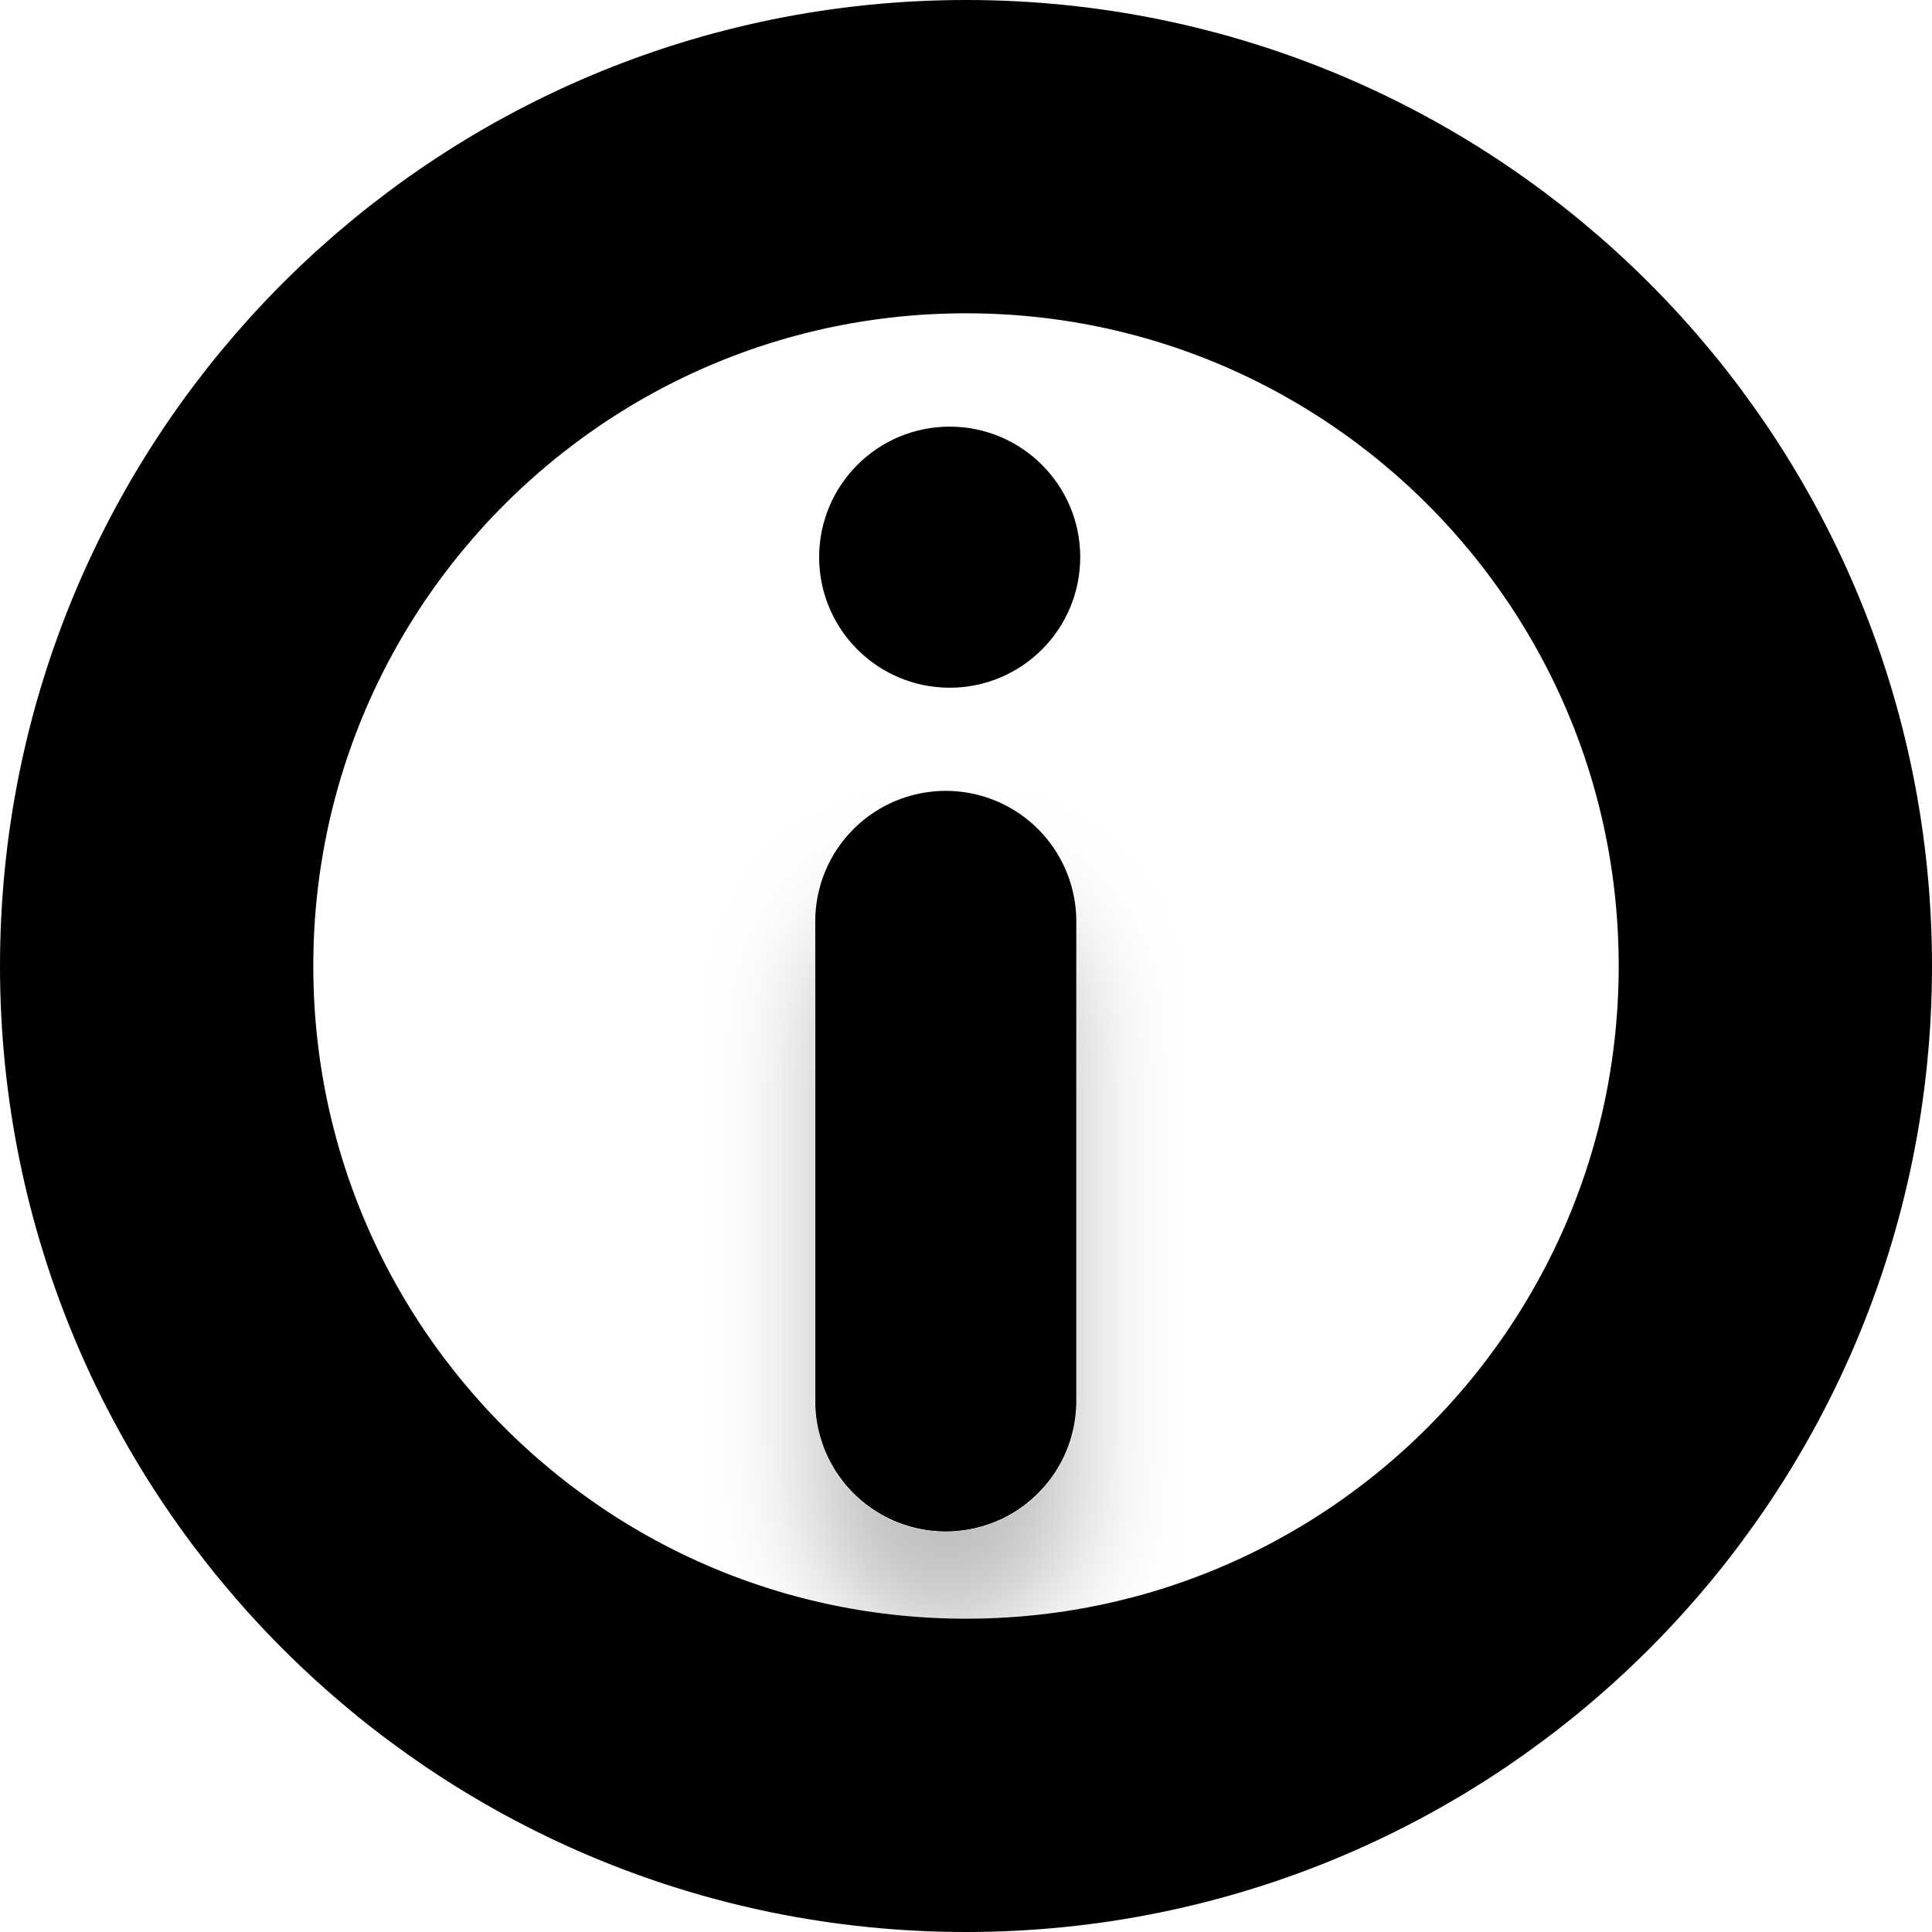
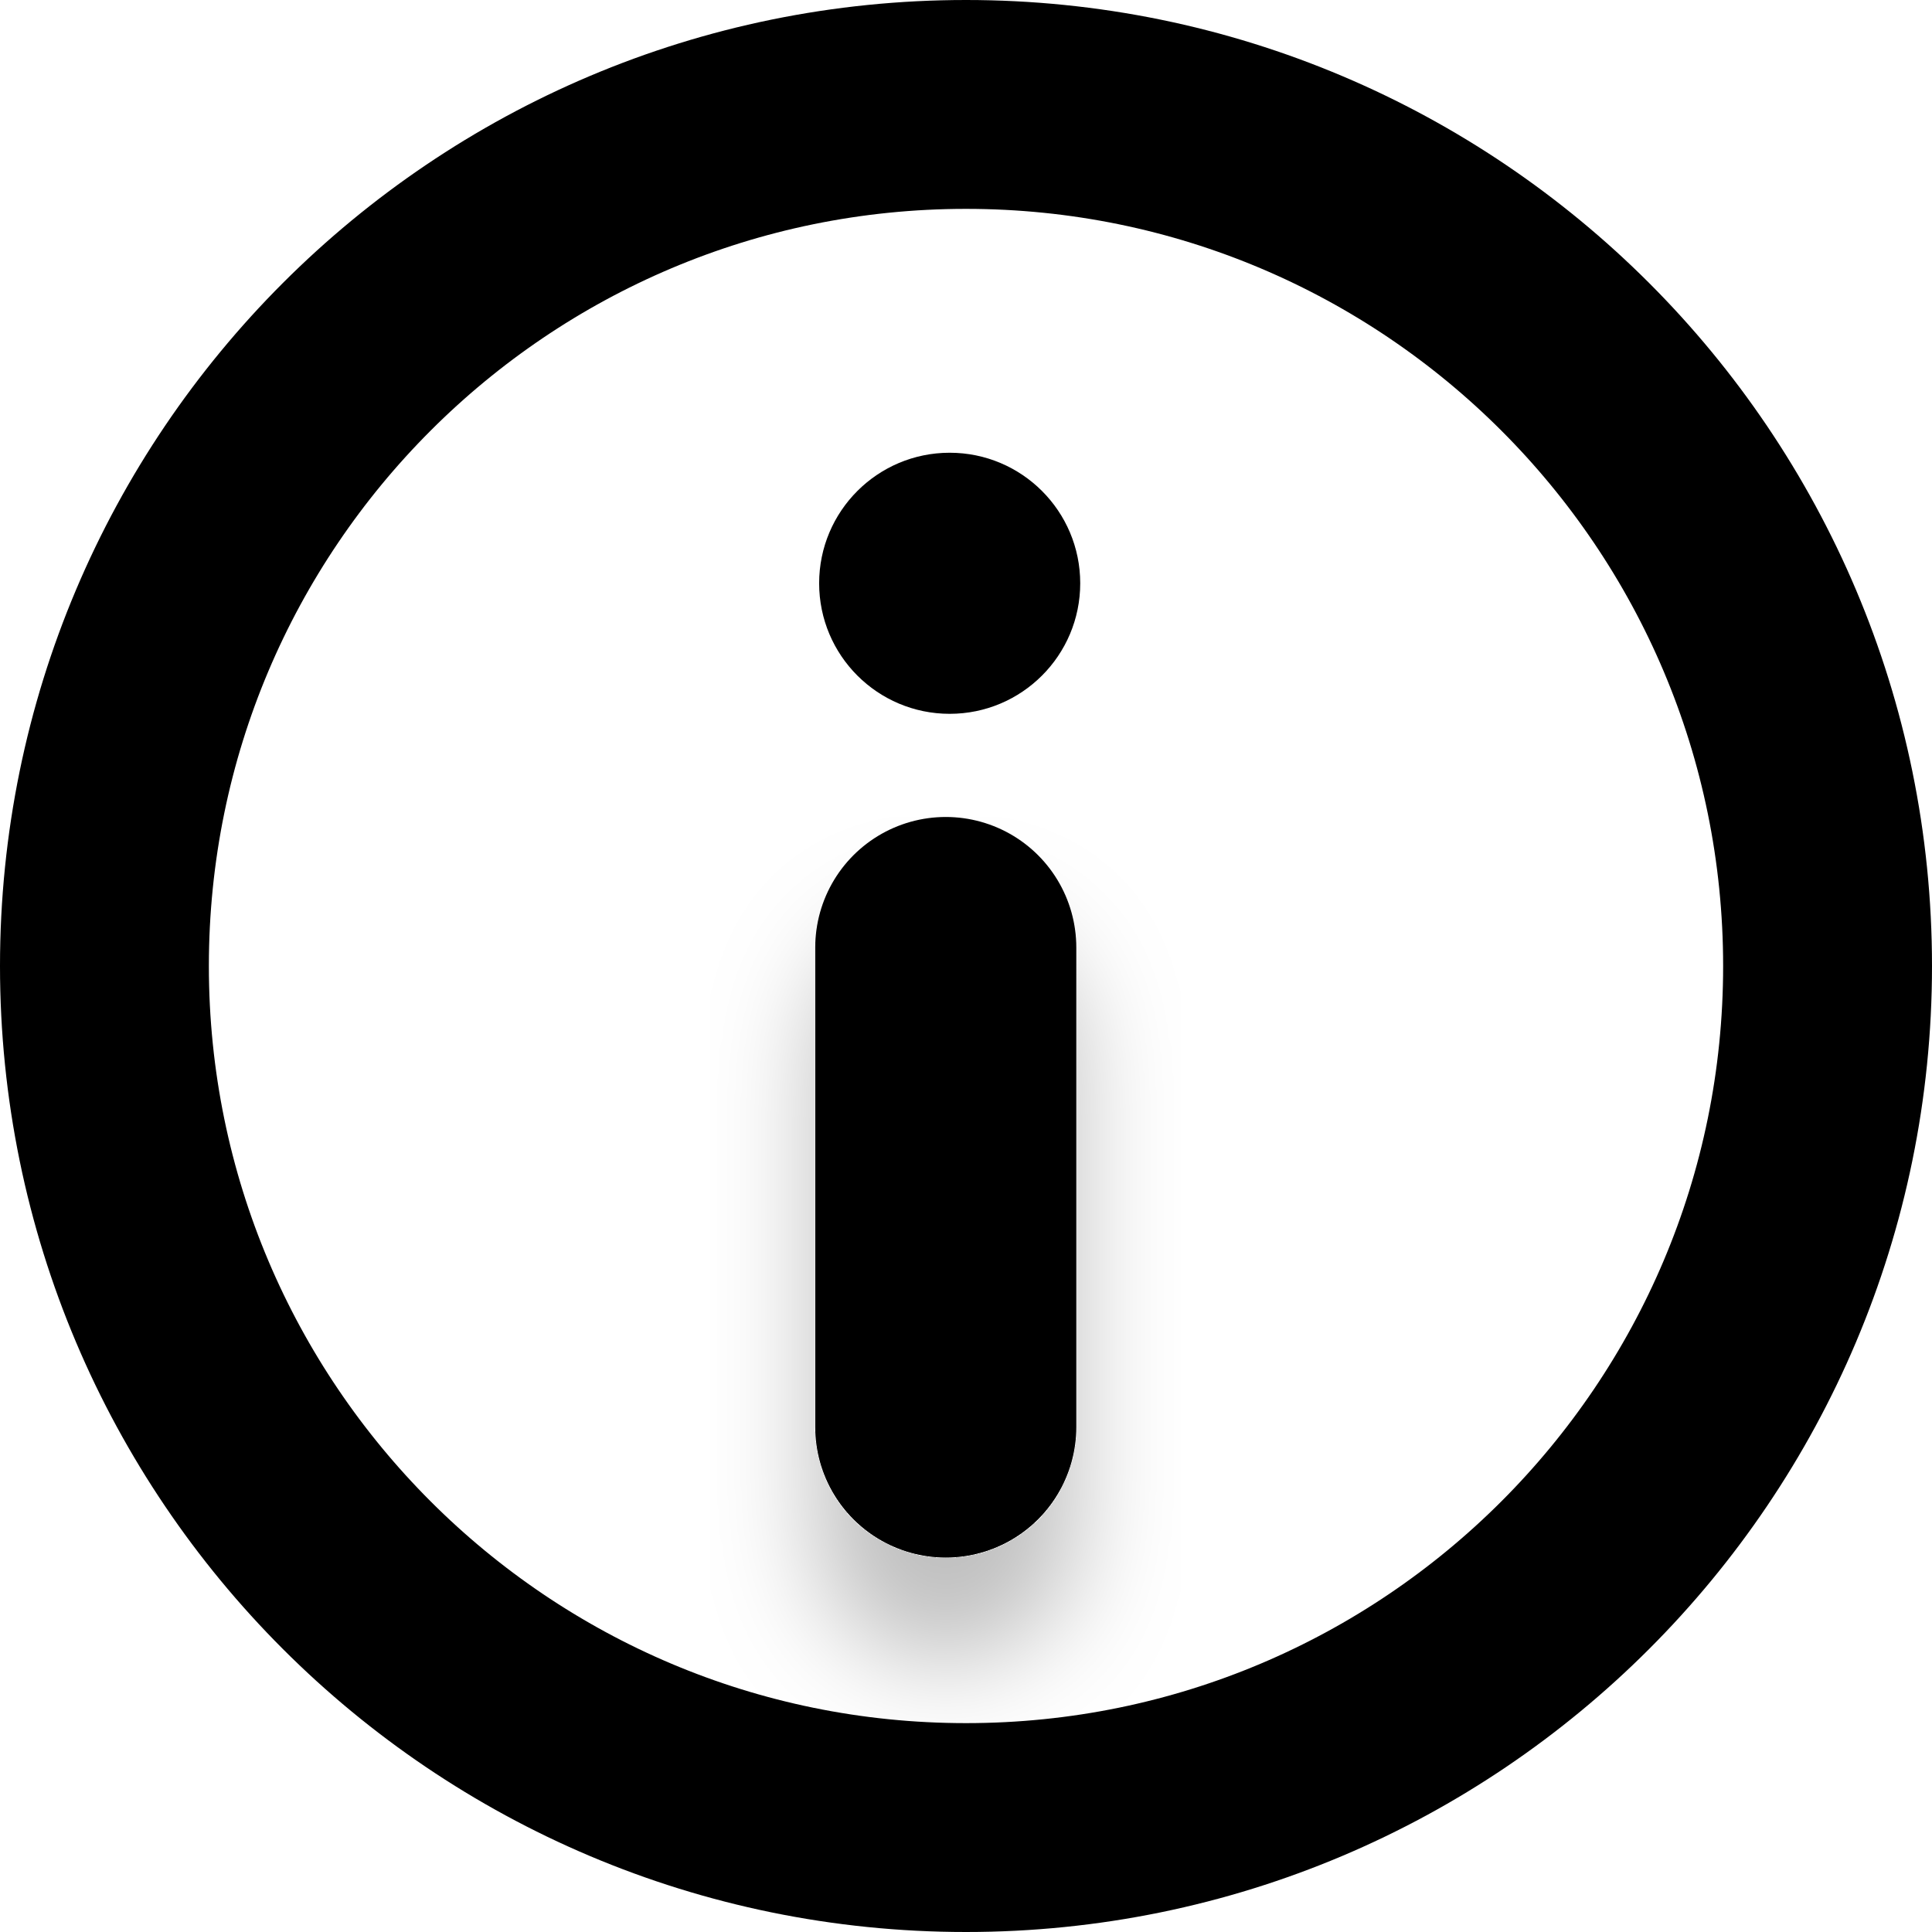
<svg xmlns="http://www.w3.org/2000/svg" width="74" height="74" viewBox="0 0 74 74" fill="none">
  <rect width="74" height="74" fill="#1E1E1E" />
  <g clip-path="url(#clip0_0_1)">
    <rect width="74" height="74" fill="white" />
-     <circle cx="37" cy="37" r="31" stroke="black" stroke-width="12" />
+     <circle cx="37" cy="37" r="33" stroke="black" stroke-width="8" />
    <g filter="url(#filter0_d_0_1)">
-       <line x1="36.225" y1="35.292" x2="36.225" y2="53.659" stroke="black" stroke-width="10" stroke-linecap="round" />
+       <line x1="36.225" y1="36.292" x2="36.225" y2="54.659" stroke="black" stroke-width="10" stroke-linecap="round" />
    </g>
-     <circle cx="36.375" cy="21.341" r="5" fill="black" />
+     <circle cx="36.375" cy="22.341" r="5" fill="black" />
  </g>
  <defs>
-     <filter id="filter0_d_0_1" x="27.225" y="30.292" width="18" height="36.367" filterUnits="userSpaceOnUse" color-interpolation-filters="sRGB">
+     <filter id="filter0_d_0_1" x="27.225" y="31.292" width="18" height="36.367" filterUnits="userSpaceOnUse" color-interpolation-filters="sRGB">
      <feFlood flood-opacity="0" result="BackgroundImageFix" />
      <feColorMatrix in="SourceAlpha" type="matrix" values="0 0 0 0 0 0 0 0 0 0 0 0 0 0 0 0 0 0 127 0" result="hardAlpha" />
      <feOffset dy="4" />
      <feGaussianBlur stdDeviation="2" />
      <feComposite in2="hardAlpha" operator="out" />
      <feColorMatrix type="matrix" values="0 0 0 0 0 0 0 0 0 0 0 0 0 0 0 0 0 0 0.25 0" />
      <feBlend mode="normal" in2="BackgroundImageFix" result="effect1_dropShadow_0_1" />
      <feBlend mode="normal" in="SourceGraphic" in2="effect1_dropShadow_0_1" result="shape" />
    </filter>
    <clipPath id="clip0_0_1">
      <rect width="74" height="74" fill="white" />
    </clipPath>
  </defs>
</svg>
